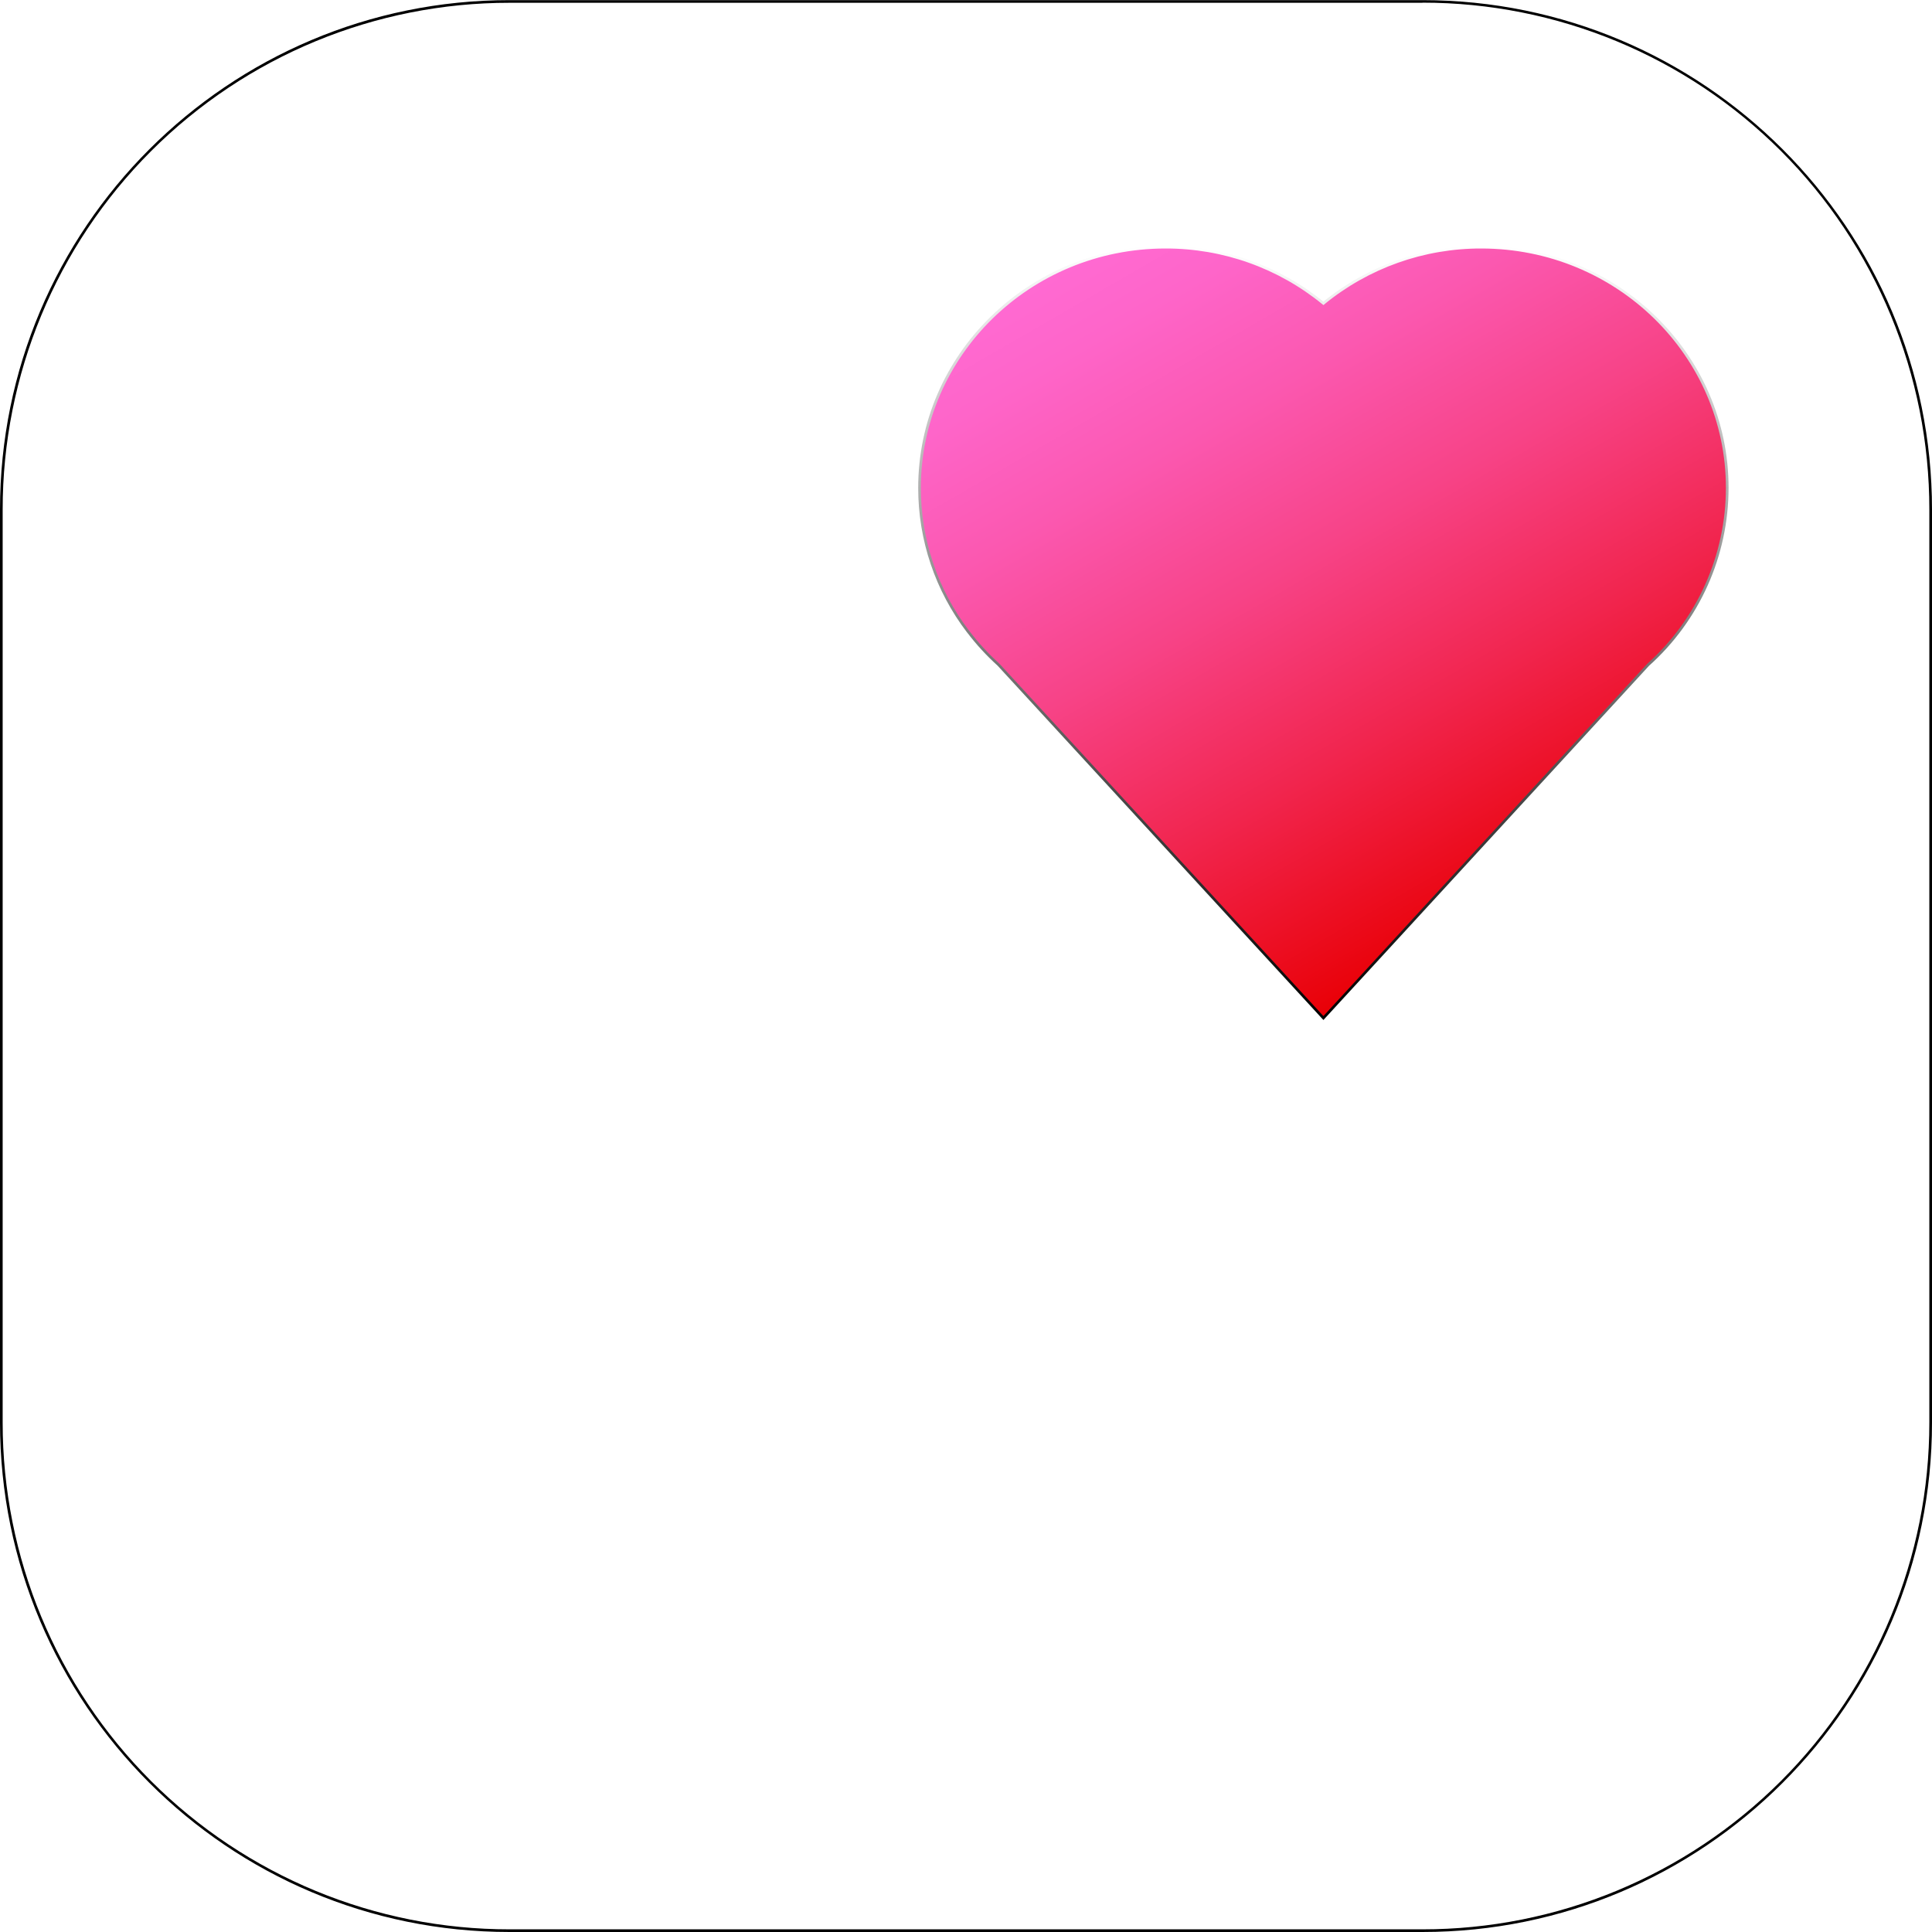
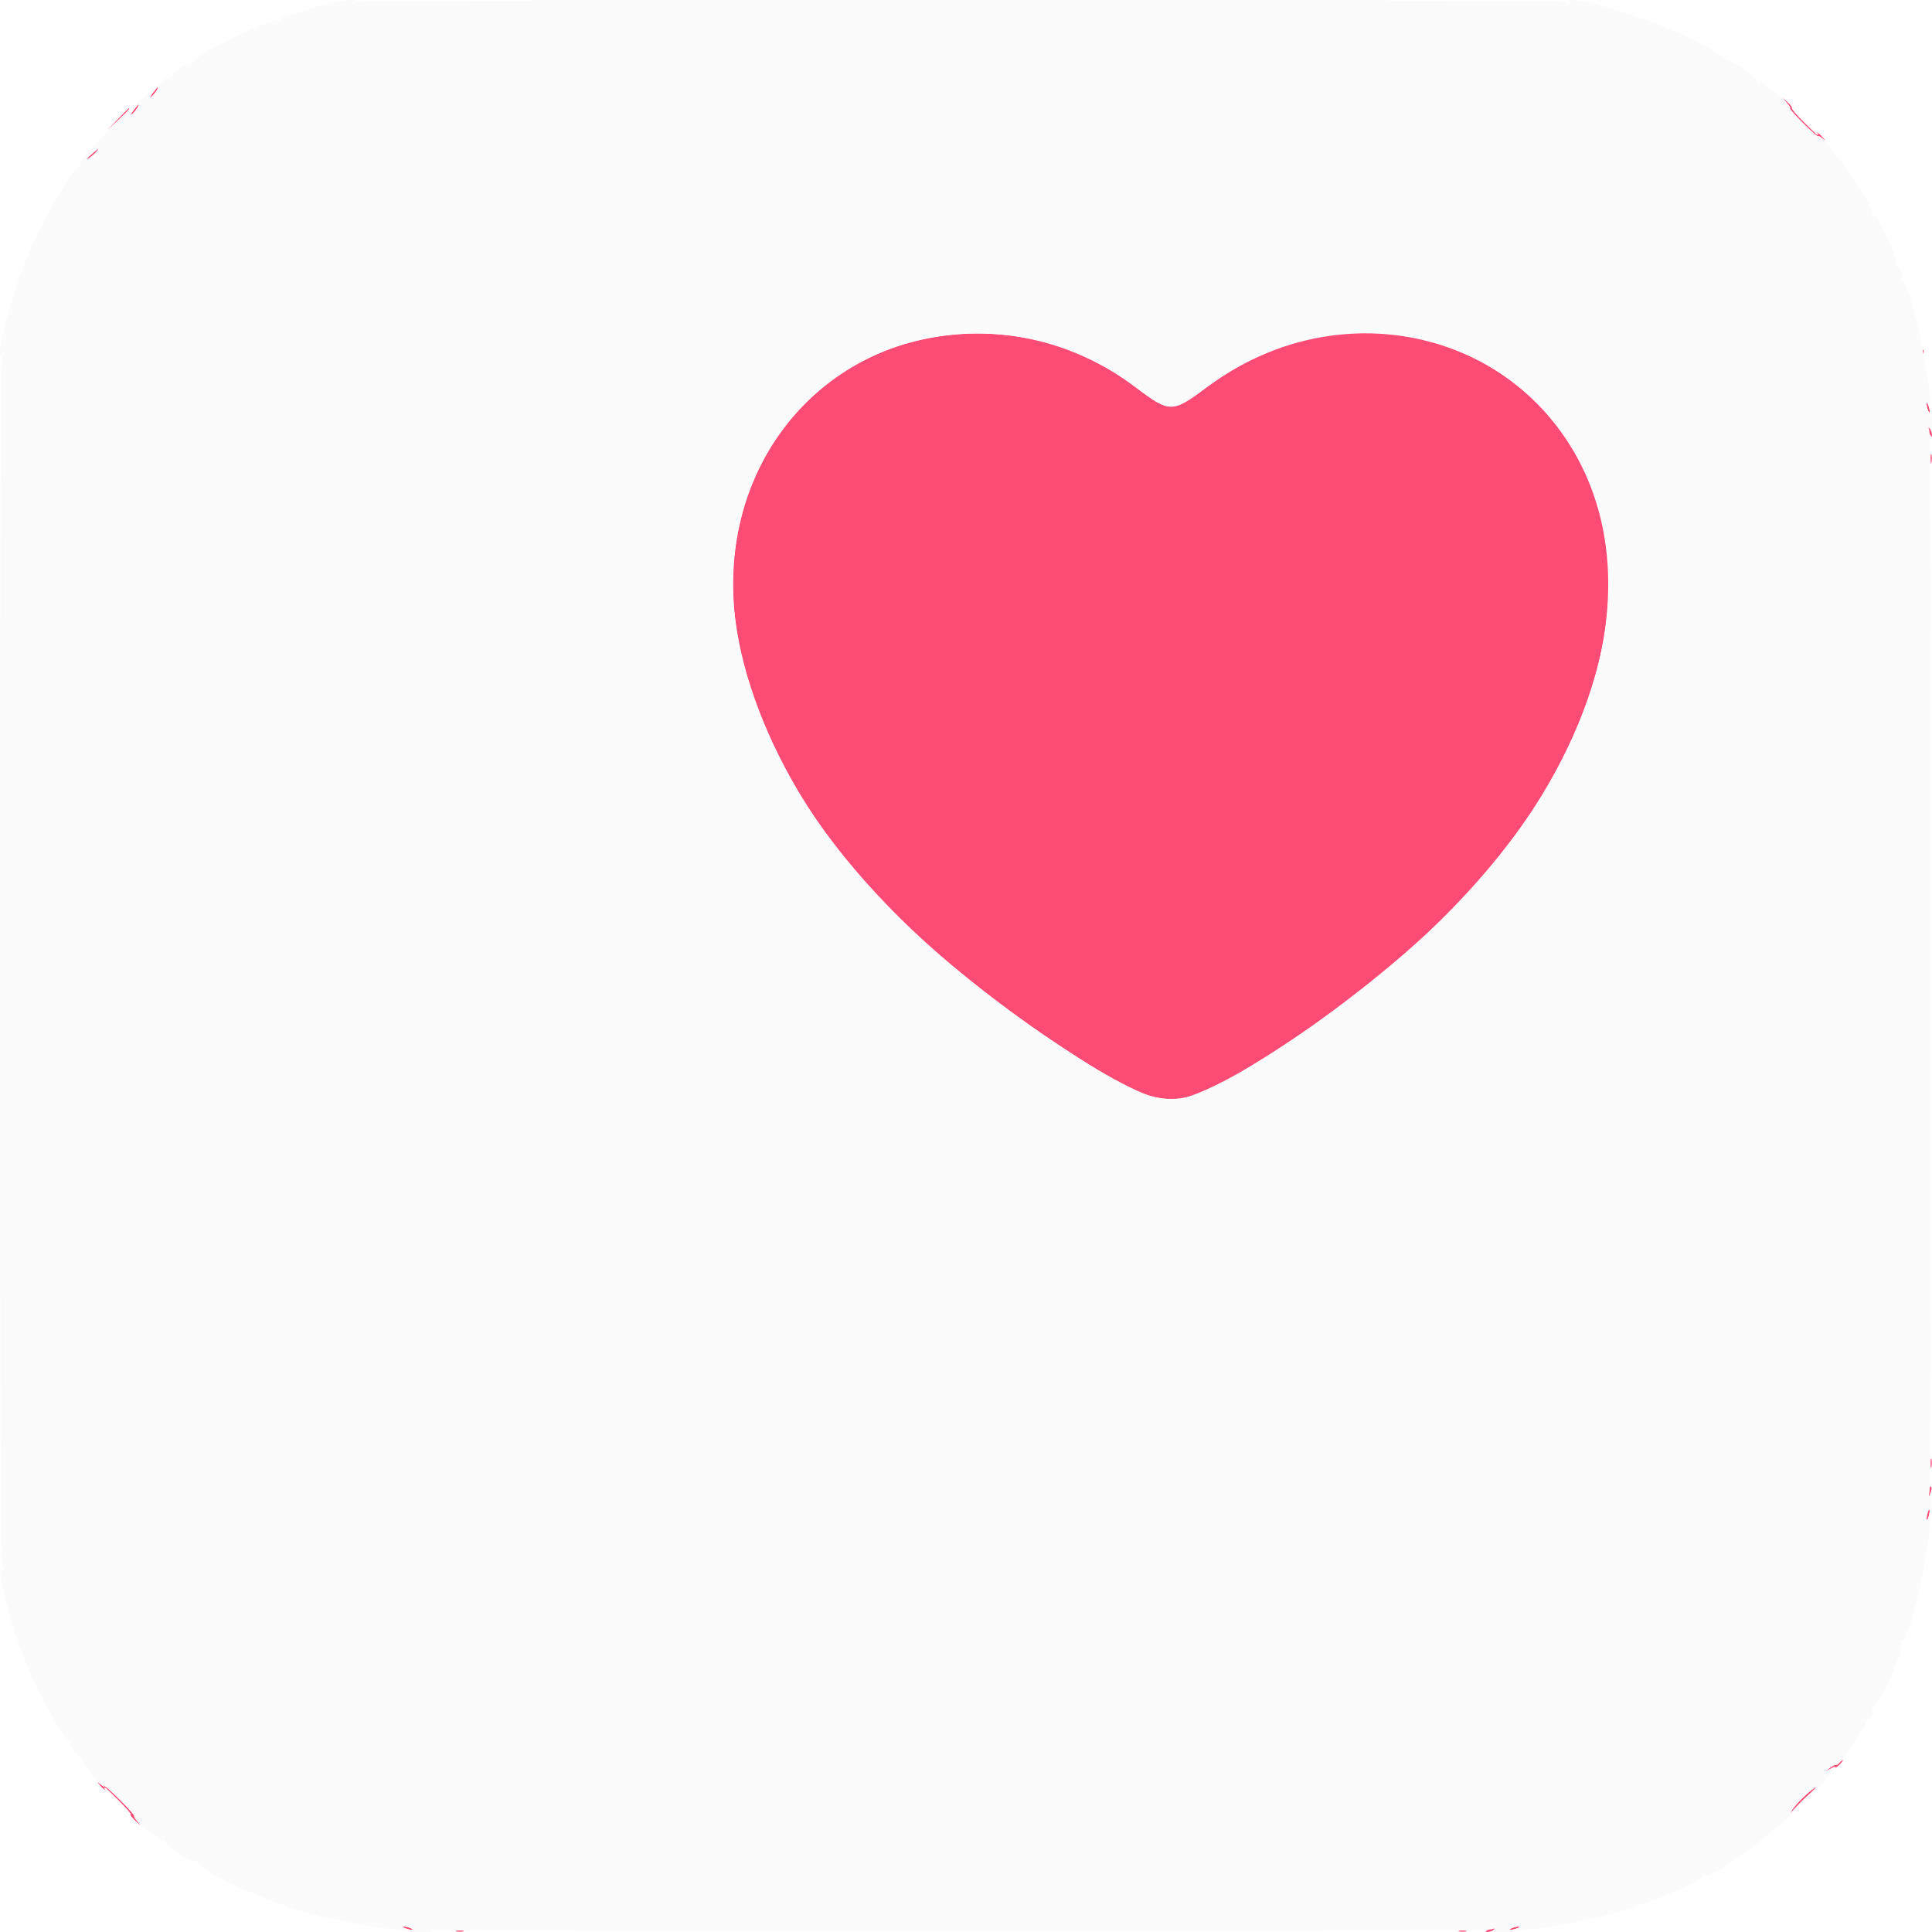
- <svg xmlns="http://www.w3.org/2000/svg" width="400px" height="400px" viewBox="0 0 400 400" version="1.1">
-   <defs>
-     <linearGradient id="linear0" gradientUnits="userSpaceOnUse" x1="1077.18" y1="290.09" x2="1224.16" y2="544.67">
-       <stop offset="0" style="stop-color:rgb(100%,41.569%,82.353%);stop-opacity:1;" />
-       <stop offset="0.1" style="stop-color:rgb(99.608%,39.608%,78.824%);stop-opacity:1;" />
-       <stop offset="0.27" style="stop-color:rgb(98.431%,34.51%,69.02%);stop-opacity:1;" />
-       <stop offset="0.48" style="stop-color:rgb(96.863%,26.275%,52.941%);stop-opacity:1;" />
-       <stop offset="0.72" style="stop-color:rgb(94.51%,14.51%,30.588%);stop-opacity:1;" />
-       <stop offset="1" style="stop-color:rgb(91.373%,0%,2.353%);stop-opacity:1;" />
-     </linearGradient>
-     <linearGradient id="linear1" gradientUnits="userSpaceOnUse" x1="1137.67" y1="303.64" x2="1137.67" y2="595.34">
-       <stop offset="0" style="stop-color:rgb(100%,100%,100%);stop-opacity:1;" />
-       <stop offset="1" style="stop-color:rgb(0%,0%,0%);stop-opacity:1;" />
-     </linearGradient>
-   </defs>
-   <g id="surface1">
-     <path style=" stroke:none;fill-rule:nonzero;fill:rgb(100%,100%,100%);fill-opacity:1;" d="M 105.523 0.273 L 294.477 0.273 C 352.605 0.273 399.727 47.395 399.727 105.523 L 399.727 294.477 C 399.727 352.605 352.605 399.727 294.477 399.727 L 105.523 399.727 C 47.395 399.727 0.273 352.605 0.273 294.477 L 0.273 105.523 C 0.273 47.395 47.395 0.273 105.523 0.273 Z M 105.523 0.273 " />
-     <path style=" stroke:none;fill-rule:nonzero;fill:rgb(0%,0%,0%);fill-opacity:1;" d="M 294.504 0.551 C 322.348 0.535 349.055 11.59 368.742 31.277 C 388.426 50.969 399.473 77.68 399.449 105.523 L 399.449 294.504 C 399.465 322.344 388.414 349.047 368.73 368.73 C 349.047 388.414 322.344 399.465 294.504 399.449 L 105.523 399.449 C 77.68 399.473 50.969 388.426 31.277 368.742 C 11.59 349.055 0.535 322.348 0.551 294.504 L 0.551 105.523 C 0.535 77.684 11.586 50.98 31.27 31.297 C 50.953 11.613 77.656 0.562 105.496 0.578 L 294.504 0.578 M 294.504 0.027 L 105.523 0.027 C 47.254 0 0 47.254 0 105.523 L 0 294.504 C 0 352.785 47.254 400 105.496 400 L 294.504 400 C 352.785 400 400 352.746 400 294.504 L 400 105.523 C 400 47.242 352.746 0.027 294.504 0.027 Z M 294.504 0.027 " />
-     <path style="fill-rule:nonzero;fill:url(#linear0);stroke-width:1;stroke-linecap:butt;stroke-linejoin:miter;stroke:url(#linear1);stroke-miterlimit:10;" d="M 1289.842 394.863 C 1289.842 344.763 1248.352 304.14 1197.157 304.14 C 1175.473 304.083 1154.444 311.569 1137.673 325.312 C 1120.895 311.569 1099.858 304.083 1078.167 304.14 C 1026.98 304.14 985.49 344.763 985.49 394.863 C 985.482 414.428 991.909 433.452 1003.789 449.001 L 1003.853 449.057 C 1007.259 453.536 1011.076 457.688 1015.249 461.463 L 1137.673 594.608 L 1259.997 461.541 C 1278.965 444.557 1289.814 420.314 1289.842 394.863 Z M 1289.842 394.863 " transform="matrix(0.549451,0,0,0.549451,-351.0989,-115.9341)" />
+ <svg xmlns="http://www.w3.org/2000/svg" id="svg" version="1.1" width="400" height="400" viewBox="0, 0, 400,400">
+   <g id="svgg">
+     <path id="path0" d="M31.599 19.300 C 31.010 20.104,30.913 20.384,31.345 20.033 C 32.001 19.500,32.993 18.000,32.689 18.000 C 32.613 18.000,32.122 18.585,31.599 19.300 M369.904 21.230 C 370.401 21.796,370.721 22.346,370.615 22.451 C 370.510 22.557,371.768 23.979,373.412 25.612 C 375.055 27.244,376.400 28.422,376.400 28.228 C 376.400 28.034,376.805 28.218,377.300 28.635 C 378.130 29.335,378.125 29.310,377.242 28.309 C 376.715 27.713,376.161 27.300,376.011 27.393 C 375.664 27.608,370.706 22.627,370.987 22.346 C 371.102 22.231,370.703 21.701,370.098 21.168 L 369.000 20.200 369.904 21.230 M27.599 22.900 C 27.010 23.704,26.913 23.984,27.345 23.633 C 28.001 23.100,28.993 21.600,28.689 21.600 C 28.613 21.600,28.122 22.185,27.599 22.900 M24.386 24.700 L 22.200 27.000 24.500 24.814 C 26.637 22.782,26.983 22.400,26.686 22.400 C 26.624 22.400,25.589 23.435,24.386 24.700 M18.800 32.060 C 18.030 32.735,17.762 33.105,18.204 32.881 C 18.935 32.511,20.747 30.778,20.362 30.816 C 20.273 30.825,19.570 31.385,18.800 32.060 M193.600 69.788 C 164.028 74.702,146.543 102.657,153.209 134.360 C 159.379 163.705,182.272 192.072,219.600 216.627 C 240.528 230.394,242.958 230.604,259.954 220.119 C 306.196 191.591,332.893 155.350,332.969 121.000 C 333.067 76.716,285.640 53.457,249.796 80.211 C 242.696 85.510,242.200 85.512,235.221 80.254 C 223.005 71.053,208.276 67.348,193.600 69.788 M398.000 72.757 C 398.000 73.027,397.820 73.136,397.600 73.000 C 397.380 72.864,397.200 72.933,397.200 73.153 C 397.200 73.373,397.361 73.652,397.558 73.774 C 397.949 74.015,398.550 72.817,398.209 72.476 C 398.094 72.361,398.000 72.487,398.000 72.757 M398.856 83.600 C 398.856 83.930,399.011 84.560,399.200 85.000 C 399.417 85.504,399.544 85.578,399.544 85.200 C 399.544 84.870,399.389 84.240,399.200 83.800 C 398.983 83.296,398.856 83.222,398.856 83.600 M399.212 88.800 C 399.212 89.130,399.387 89.670,399.600 90.000 C 399.945 90.533,399.988 90.533,399.988 90.000 C 399.988 89.670,399.813 89.130,399.600 88.800 C 399.255 88.267,399.212 88.267,399.212 88.800 M399.701 95.000 C 399.705 95.880,399.787 96.193,399.883 95.695 C 399.979 95.198,399.975 94.478,399.875 94.095 C 399.775 93.713,399.696 94.120,399.701 95.000 M399.701 303.000 C 399.705 303.880,399.787 304.193,399.883 303.695 C 399.979 303.198,399.975 302.478,399.875 302.095 C 399.775 301.713,399.696 302.120,399.701 303.000 M399.473 308.153 C 399.323 308.545,399.211 309.166,399.225 309.533 C 399.242 309.975,399.381 309.874,399.637 309.234 C 399.849 308.703,399.961 308.082,399.885 307.854 C 399.809 307.627,399.624 307.761,399.473 308.153 M399.029 313.429 C 398.881 314.015,398.838 314.572,398.932 314.666 C 399.027 314.760,399.224 314.358,399.371 313.771 C 399.519 313.185,399.562 312.628,399.468 312.534 C 399.373 312.440,399.176 312.842,399.029 313.429 M380.804 364.996 C 380.532 365.323,380.190 365.517,380.043 365.427 C 379.897 365.337,379.333 365.621,378.789 366.058 L 377.800 366.854 378.800 366.342 C 379.350 366.060,379.914 365.861,380.052 365.899 C 380.191 365.937,380.624 365.615,381.014 365.184 C 381.405 364.753,381.628 364.400,381.511 364.400 C 381.394 364.400,381.076 364.668,380.804 364.996 M20.768 369.701 C 21.301 370.304,21.831 370.702,21.946 370.587 C 22.226 370.308,27.208 375.263,26.995 375.608 C 26.903 375.756,27.406 376.400,28.113 377.039 C 29.377 378.182,29.382 378.183,28.429 377.100 C 27.896 376.495,27.623 376.000,27.821 376.000 C 28.019 376.000,26.755 374.565,25.012 372.812 C 23.269 371.059,21.758 369.709,21.654 369.813 C 21.550 369.917,21.090 369.688,20.632 369.304 C 20.024 368.793,20.060 368.900,20.768 369.701 M373.864 371.627 C 372.848 372.522,371.638 373.827,371.176 374.527 C 370.425 375.666,370.484 375.639,371.737 374.269 C 372.508 373.427,373.827 372.130,374.669 371.386 C 375.511 370.642,376.090 370.026,375.956 370.017 C 375.822 370.007,374.881 370.732,373.864 371.627 M83.800 399.200 C 84.240 399.389,84.870 399.544,85.200 399.544 C 85.578 399.544,85.504 399.417,85.000 399.200 C 84.560 399.011,83.930 398.856,83.600 398.856 C 83.222 398.856,83.296 398.983,83.800 399.200 M313.000 399.200 C 312.496 399.417,312.422 399.544,312.800 399.544 C 313.130 399.544,313.760 399.389,314.200 399.200 C 314.704 398.983,314.778 398.856,314.400 398.856 C 314.070 398.856,313.440 399.011,313.000 399.200 M308.000 399.600 C 307.467 399.945,307.467 399.988,308.000 399.988 C 308.330 399.988,308.870 399.813,309.200 399.600 C 309.733 399.255,309.733 399.212,309.200 399.212 C 308.870 399.212,308.330 399.387,308.000 399.600 M94.500 399.876 C 94.885 399.976,95.515 399.976,95.900 399.876 C 96.285 399.775,95.970 399.693,95.200 399.693 C 94.430 399.693,94.115 399.775,94.500 399.876 M302.100 399.876 C 302.485 399.976,303.115 399.976,303.500 399.876 C 303.885 399.775,303.570 399.693,302.800 399.693 C 302.030 399.693,301.715 399.775,302.100 399.876 " stroke="none" fill="#fc4c76" fill-rule="evenodd" />
+     <path id="path1" d="M68.909 0.605 C 67.539 0.903,64.839 1.619,62.909 2.197 C 60.979 2.775,59.094 3.337,58.720 3.445 C 58.295 3.568,58.122 3.895,58.258 4.320 C 58.436 4.875,58.401 4.894,58.068 4.425 C 57.071 3.020,38.933 11.881,39.457 13.517 C 39.635 14.072,39.599 14.093,39.269 13.626 C 38.761 12.911,35.388 14.933,35.848 15.677 C 36.019 15.954,35.942 16.011,35.645 15.828 C 34.273 14.980,15.963 32.685,16.572 34.270 C 16.693 34.587,16.615 34.733,16.396 34.597 C 15.315 33.930,7.464 48.014,4.615 55.731 C 1.752 63.486,-1.128 75.327,0.366 73.200 C 0.625 72.831,0.790 72.784,0.794 73.076 C 0.797 73.338,0.620 73.664,0.401 73.800 C -0.151 74.141,-0.149 323.861,0.403 324.202 C 0.621 324.337,0.800 324.627,0.800 324.847 C 0.800 325.067,0.620 325.136,0.400 325.000 C -0.895 324.200,2.059 335.968,5.039 343.485 C 7.829 350.522,13.679 361.046,14.513 360.530 C 14.754 360.381,14.802 360.474,14.628 360.755 C 14.245 361.375,16.308 364.104,16.888 363.746 C 17.151 363.583,17.209 363.662,17.033 363.946 C 16.869 364.211,17.348 365.238,18.135 366.308 C 19.686 368.416,21.600 370.333,21.600 369.779 C 21.600 369.581,23.031 370.841,24.780 372.580 C 26.529 374.319,27.886 375.861,27.795 376.007 C 27.608 376.311,29.428 378.069,31.858 379.930 C 33.754 381.383,34.076 381.481,33.724 380.500 C 33.586 380.115,33.605 379.919,33.766 380.063 C 33.928 380.208,34.104 380.658,34.159 381.063 C 34.315 382.234,39.941 385.929,40.439 385.188 C 40.759 384.711,40.811 384.745,40.717 385.370 C 40.491 386.857,54.127 393.329,62.794 395.848 C 71.673 398.428,92.964 401.447,89.000 399.564 C 88.362 399.261,88.403 399.245,89.200 399.486 C 90.564 399.899,307.545 399.873,308.800 399.460 C 309.599 399.197,309.680 399.224,309.200 399.596 C 307.439 400.962,323.255 398.902,332.567 396.553 C 340.877 394.457,352.946 389.340,352.543 388.083 C 352.370 387.541,352.407 387.515,352.723 387.960 C 354.129 389.937,371.049 376.864,378.122 368.336 C 380.284 365.730,380.435 365.322,378.900 366.238 L 377.800 366.895 378.789 366.079 C 379.333 365.630,379.892 365.333,380.031 365.419 C 380.686 365.824,385.418 359.076,384.978 358.364 C 384.790 358.061,384.843 357.979,385.118 358.149 C 385.816 358.581,386.616 356.794,385.941 356.311 C 385.529 356.017,385.567 355.978,386.097 356.149 C 387.060 356.458,388.352 354.092,387.538 353.509 C 387.132 353.219,387.171 353.179,387.697 353.349 C 388.971 353.758,394.675 340.714,393.566 339.927 C 393.114 339.605,393.139 339.569,393.692 339.747 C 394.748 340.086,396.957 332.318,398.765 321.903 C 399.694 316.555,400.257 308.125,399.601 309.400 C 399.269 310.044,399.245 309.966,399.475 309.000 C 399.876 307.314,399.861 90.422,399.459 89.200 C 399.210 88.443,399.235 88.346,399.559 88.800 C 400.513 90.136,399.830 81.597,398.375 74.000 C 396.395 63.664,394.690 57.933,393.692 58.253 C 393.158 58.425,393.125 58.386,393.547 58.085 C 394.379 57.491,393.413 54.760,392.476 55.059 C 391.954 55.226,391.924 55.187,392.343 54.888 C 393.022 54.403,392.847 53.841,390.378 48.554 C 388.783 45.136,388.316 44.450,387.721 44.642 C 387.154 44.826,387.121 44.790,387.567 44.473 C 388.249 43.988,385.130 38.348,384.292 38.550 C 384.021 38.615,383.935 38.593,384.100 38.501 C 384.678 38.178,384.380 37.625,381.742 34.126 C 378.677 30.061,376.788 27.960,376.407 28.196 C 376.260 28.286,374.808 27.019,373.180 25.380 C 371.552 23.741,370.386 22.400,370.588 22.400 C 371.139 22.400,368.462 19.729,366.346 18.168 C 364.241 16.614,363.921 16.511,364.276 17.500 C 364.414 17.885,364.395 18.081,364.234 17.937 C 364.072 17.792,363.895 17.342,363.839 16.937 C 363.719 16.055,358.443 12.298,357.717 12.576 C 357.438 12.684,357.252 12.577,357.305 12.340 C 357.427 11.786,350.622 8.127,345.149 5.805 C 337.096 2.389,324.069 -1.106,325.000 0.400 C 325.136 0.620,325.067 0.800,324.847 0.800 C 324.627 0.800,324.337 0.621,324.202 0.403 C 323.861 -0.149,74.141 -0.151,73.800 0.401 C 73.664 0.620,73.338 0.797,73.076 0.794 C 72.790 0.790,72.839 0.633,73.200 0.400 C 74.073 -0.164,71.989 -0.064,68.909 0.605 M32.436 18.733 C 32.220 19.136,31.729 19.721,31.345 20.033 C 30.913 20.384,31.010 20.104,31.599 19.300 C 32.649 17.865,33.043 17.598,32.436 18.733 M28.436 22.333 C 28.220 22.736,27.729 23.321,27.345 23.633 C 26.913 23.984,27.010 23.704,27.599 22.900 C 28.649 21.465,29.043 21.198,28.436 22.333 M373.400 25.200 C 376.200 28.021,376.400 28.193,376.400 27.765 C 376.400 27.333,371.479 22.400,371.047 22.400 C 370.813 22.400,371.872 23.660,373.400 25.200 M19.766 31.637 C 19.350 32.097,18.647 32.657,18.204 32.881 C 17.762 33.105,18.030 32.735,18.800 32.060 C 20.434 30.628,20.842 30.449,19.766 31.637 M215.238 70.541 C 222.745 72.293,228.120 74.906,235.221 80.254 C 242.200 85.512,242.696 85.510,249.796 80.211 C 279.230 58.242,319.535 69.943,330.539 103.652 C 337.706 125.607,329.695 153.582,308.852 179.388 C 292.578 199.536,251.090 229.255,241.261 227.805 C 231.592 226.377,201.094 205.190,183.997 188.023 C 162.606 166.544,149.669 137.212,151.978 115.428 C 155.382 83.320,183.748 63.193,215.238 70.541 M399.544 85.200 C 399.544 85.578,399.417 85.504,399.200 85.000 C 399.011 84.560,398.856 83.930,398.856 83.600 C 398.856 83.222,398.983 83.296,399.200 83.800 C 399.389 84.240,399.544 84.870,399.544 85.200 M399.371 313.771 C 399.224 314.358,399.027 314.760,398.932 314.666 C 398.838 314.572,398.881 314.015,399.029 313.429 C 399.176 312.842,399.373 312.440,399.468 312.534 C 399.562 312.628,399.519 313.185,399.371 313.771 M21.600 370.230 C 21.600 370.644,26.174 375.266,26.997 375.683 C 27.439 375.907,26.455 374.720,24.810 373.045 C 21.809 369.989,21.600 369.805,21.600 370.230 M374.669 371.386 C 373.827 372.130,372.508 373.427,371.737 374.269 C 370.484 375.639,370.425 375.666,371.176 374.527 C 372.008 373.267,375.486 369.985,375.956 370.017 C 376.090 370.026,375.511 370.642,374.669 371.386 M85.000 399.200 C 85.504 399.417,85.578 399.544,85.200 399.544 C 84.870 399.544,84.240 399.389,83.800 399.200 C 83.296 398.983,83.222 398.856,83.600 398.856 C 83.930 398.856,84.560 399.011,85.000 399.200 M314.200 399.200 C 313.760 399.389,313.130 399.544,312.800 399.544 C 312.422 399.544,312.496 399.417,313.000 399.200 C 313.440 399.011,314.070 398.856,314.400 398.856 C 314.778 398.856,314.704 398.983,314.200 399.200 " stroke="none" fill="#fbfbfb" fill-rule="evenodd" />
  </g>
</svg>
